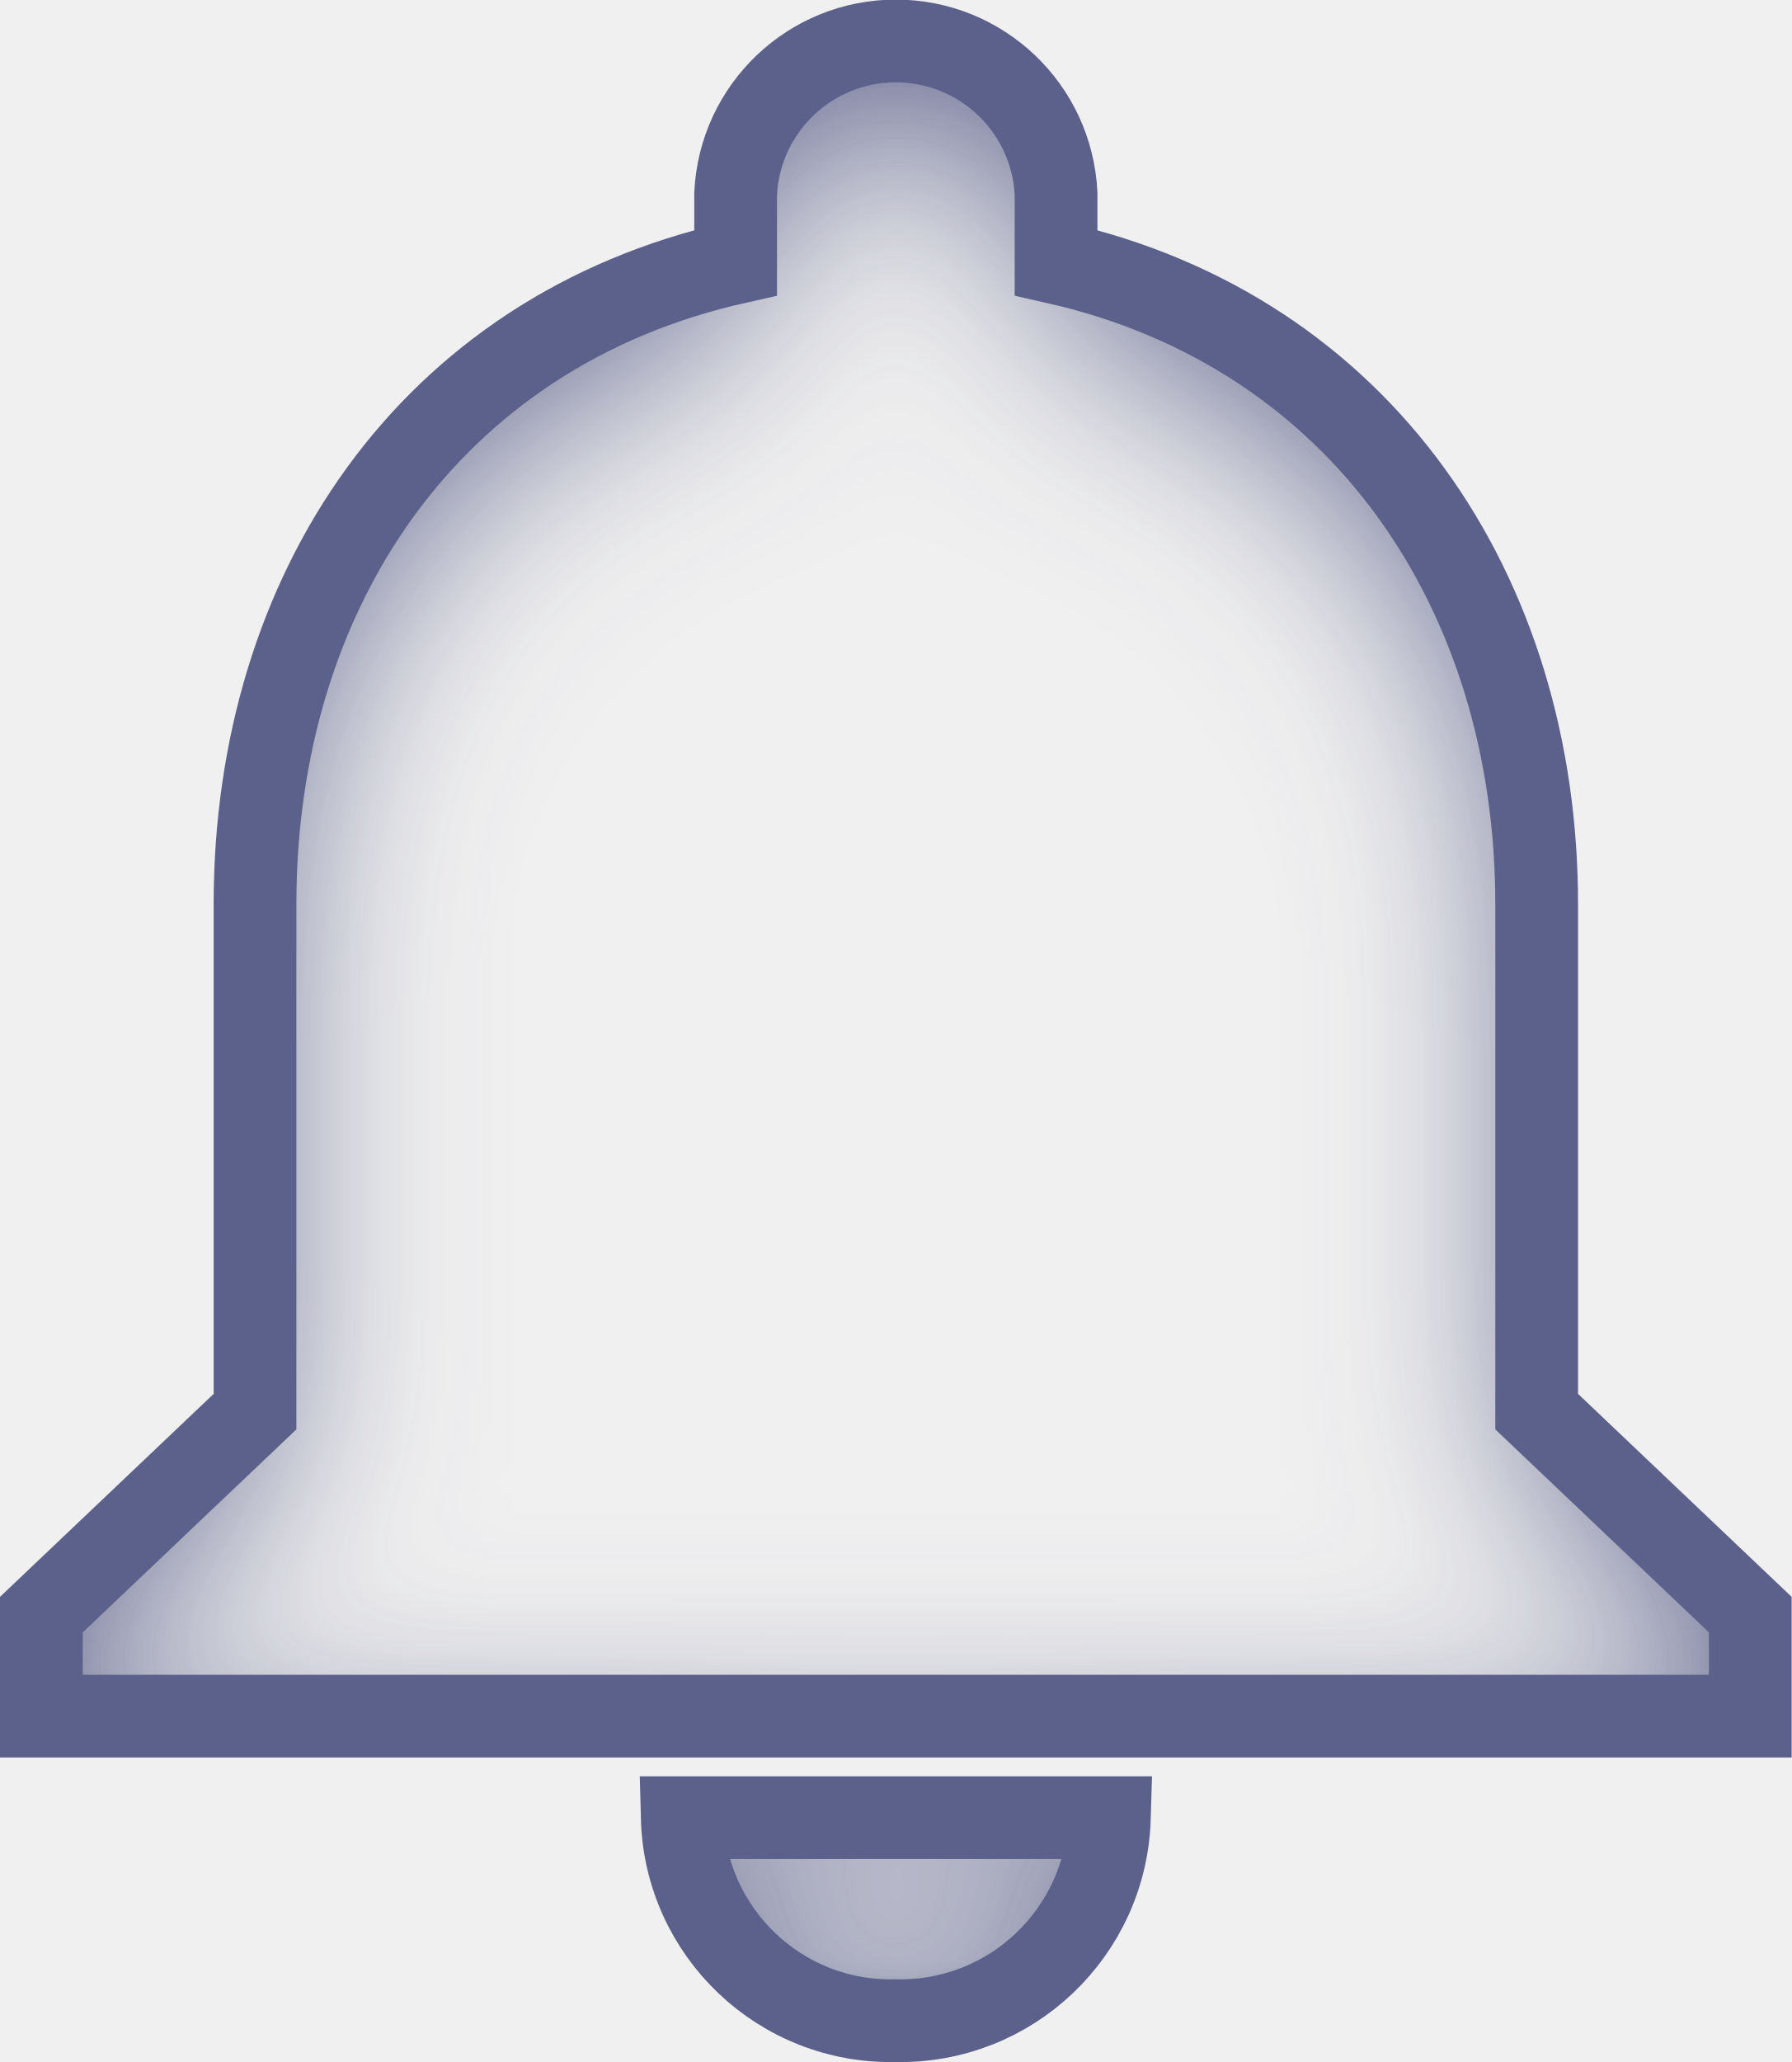
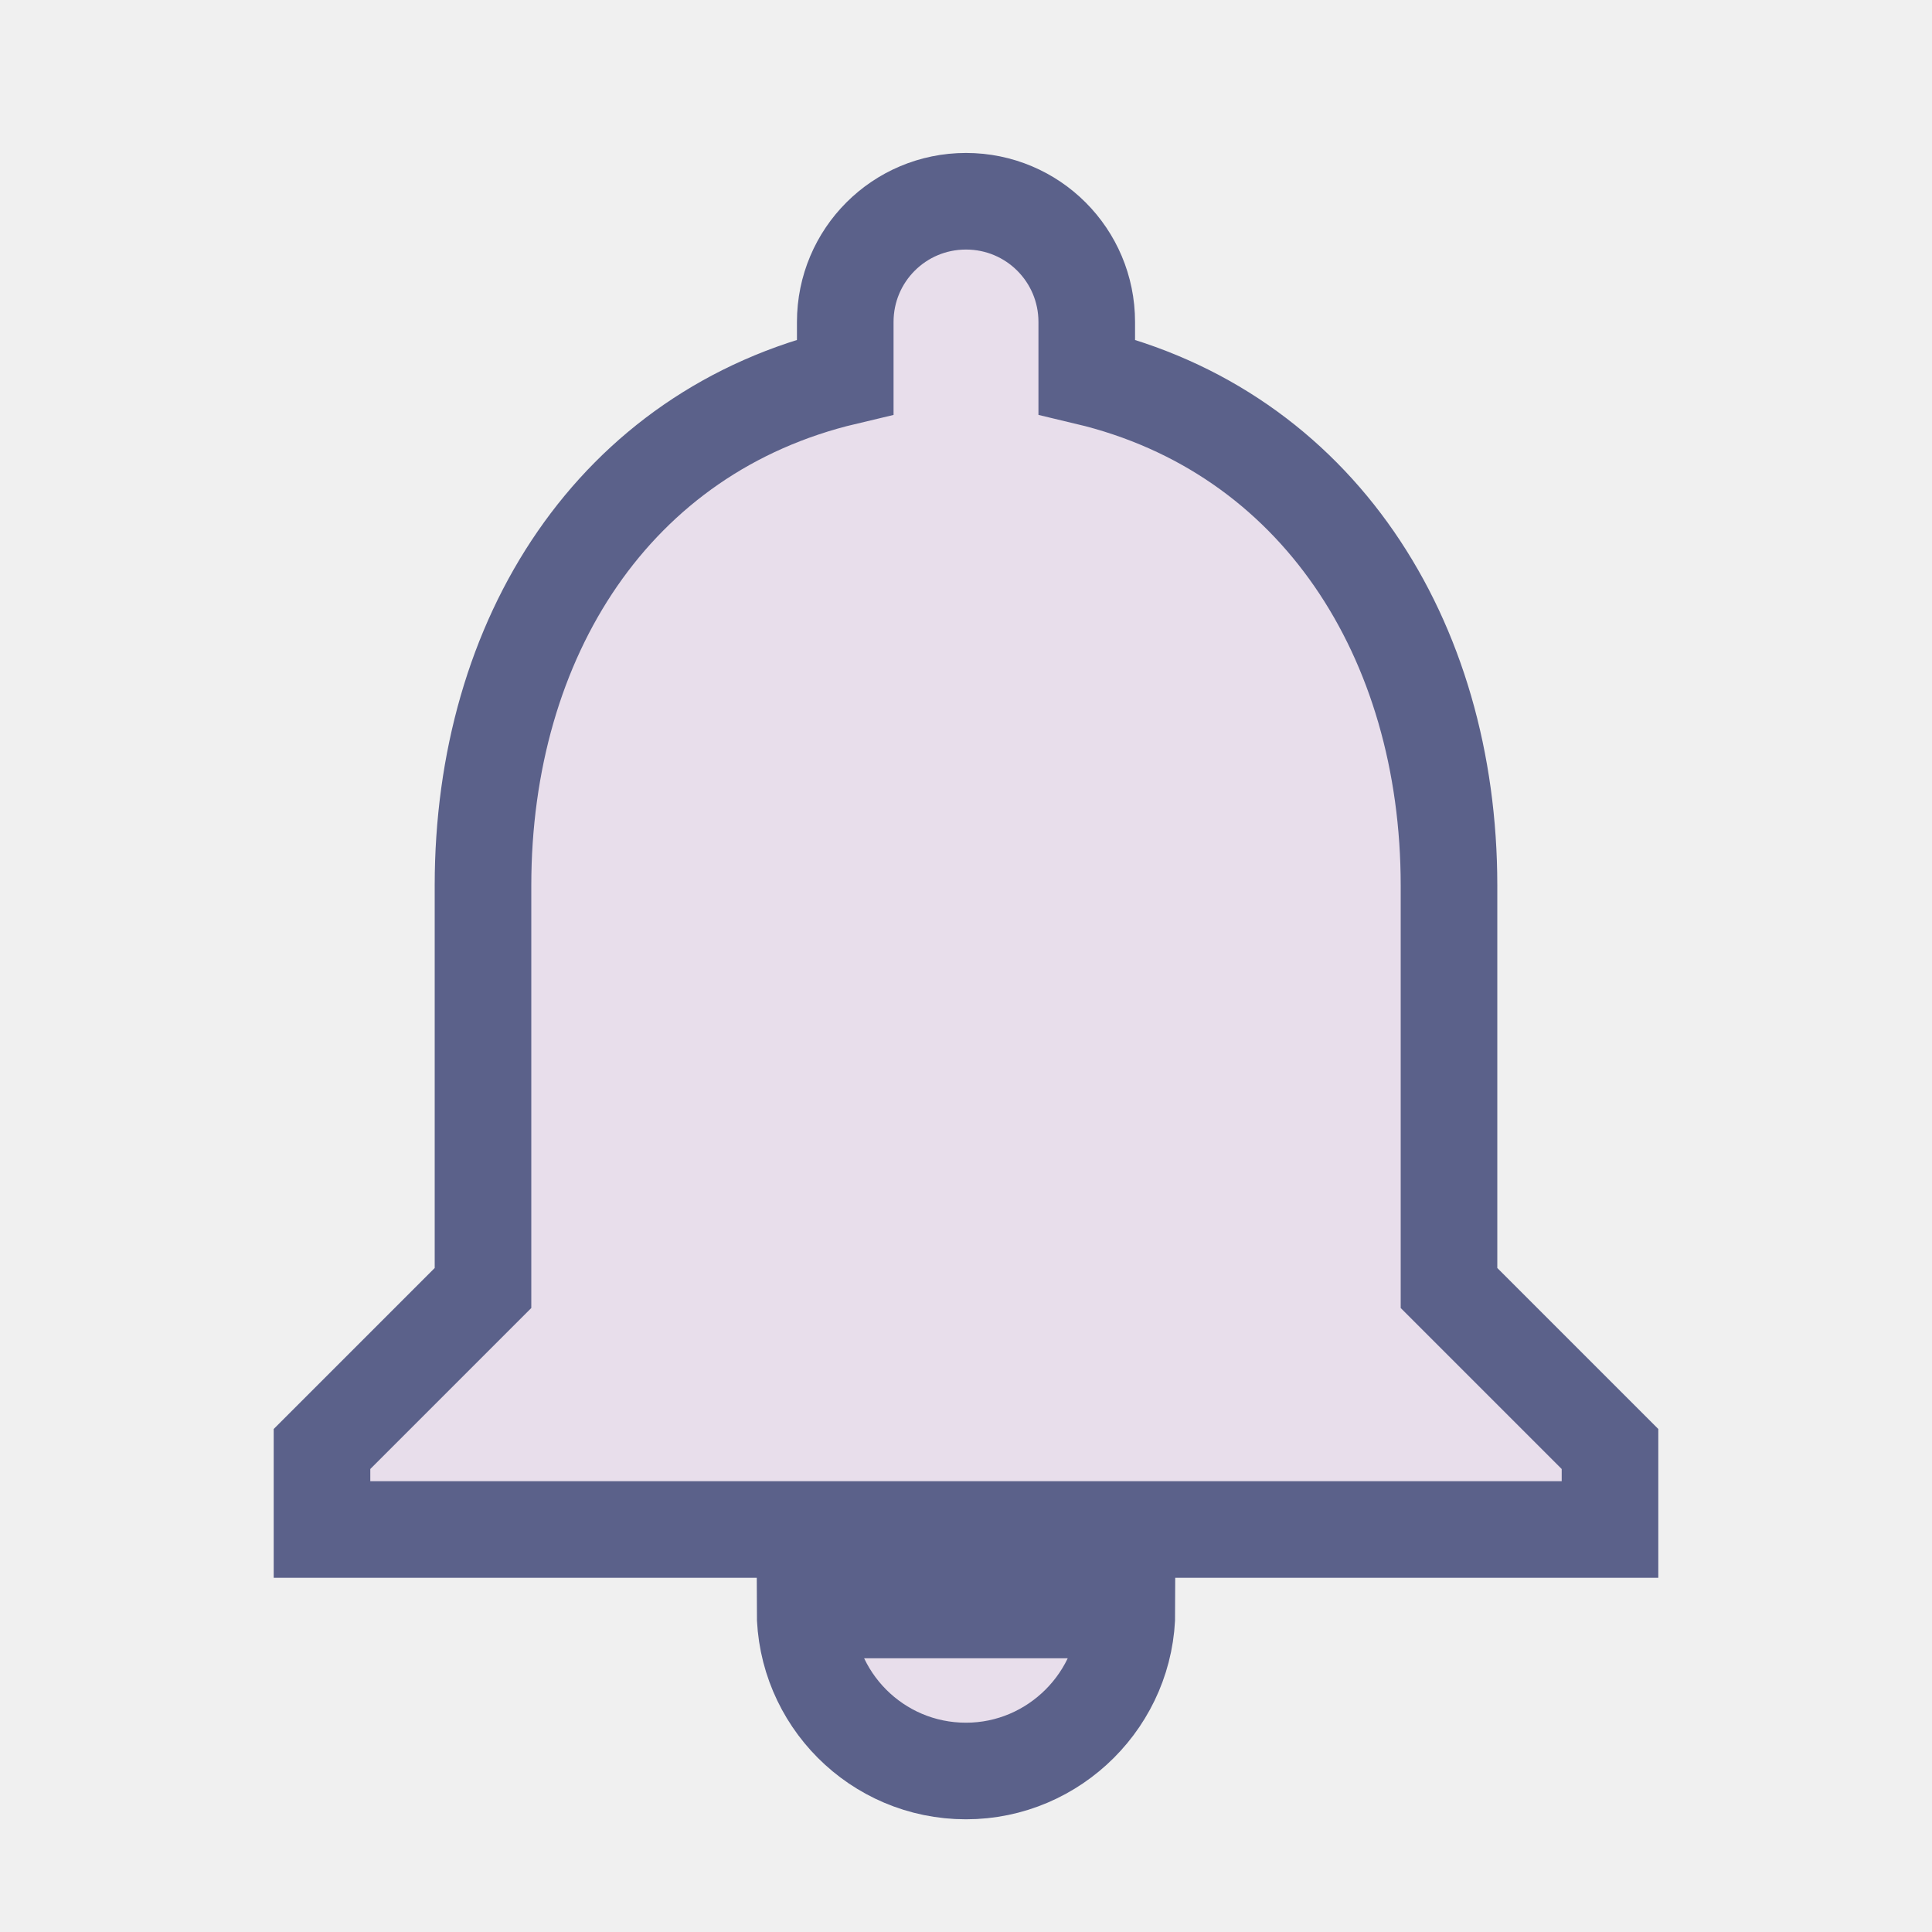
- <svg xmlns="http://www.w3.org/2000/svg" width="33.308" height="38.328" viewBox="0 0 33.308 38.328">
-   <defs>
-     <filter id="notifications">
-       <feOffset dy="1" input="SourceAlpha" />
-       <feGaussianBlur stdDeviation="2" result="blur" />
-       <feFlood flood-color="#5b618a" result="color" />
-       <feComposite operator="out" in="SourceGraphic" in2="blur" />
-       <feComposite operator="in" in="color" />
-       <feComposite operator="in" in2="SourceGraphic" />
-     </filter>
-   </defs>
-   <g data-type="innerShadowGroup">
-     <g transform="matrix(1, 0, 0, 1, 0, 0)" filter="url(#notifications)">
-       <path id="notifications-2" data-name="notifications" d="M22.039,40.636a3.888,3.888,0,0,0,3.971-3.773H18.068A3.875,3.875,0,0,0,22.039,40.636Zm11.914-11.32V19.883c0-5.792-3.256-10.641-8.935-11.924V6.676a2.982,2.982,0,0,0-5.957,0V7.959c-5.7,1.283-8.935,6.113-8.935,11.924v9.433L6.154,33.089v1.887h31.77V33.089Z" transform="translate(-5.38 -3.08)" fill="#fff" />
-     </g>
-     <path id="notifications-3" data-name="notifications" d="M22.039,40.636a3.888,3.888,0,0,0,3.971-3.773H18.068A3.875,3.875,0,0,0,22.039,40.636Zm11.914-11.32V19.883c0-5.792-3.256-10.641-8.935-11.924V6.676a2.982,2.982,0,0,0-5.957,0V7.959c-5.7,1.283-8.935,6.113-8.935,11.924v9.433L6.154,33.089v1.887h31.77V33.089Z" transform="translate(-5.385 -3.077)" fill="none" stroke="#5b618a" stroke-width="1.538" />
-   </g>
+ <svg xmlns="http://www.w3.org/2000/svg" id="notification-icon" viewBox="0 0 24 24">
+   <path d="M12 22c1.1 0 2-.9 2-2h-4c0 1.1.89 2 2 2zm6-6v-5c0-3.07-1.64-5.64-4.5-6.32V4c0-.83-.67-1.5-1.5-1.5s-1.5.67-1.5 1.5v.68C7.63 5.36 6 7.92 6 11v5l-2 2v1h16v-1l-2-2z" fill="#E8DEEB" stroke="#5b618a" stroke-width="1.2" />
</svg>
